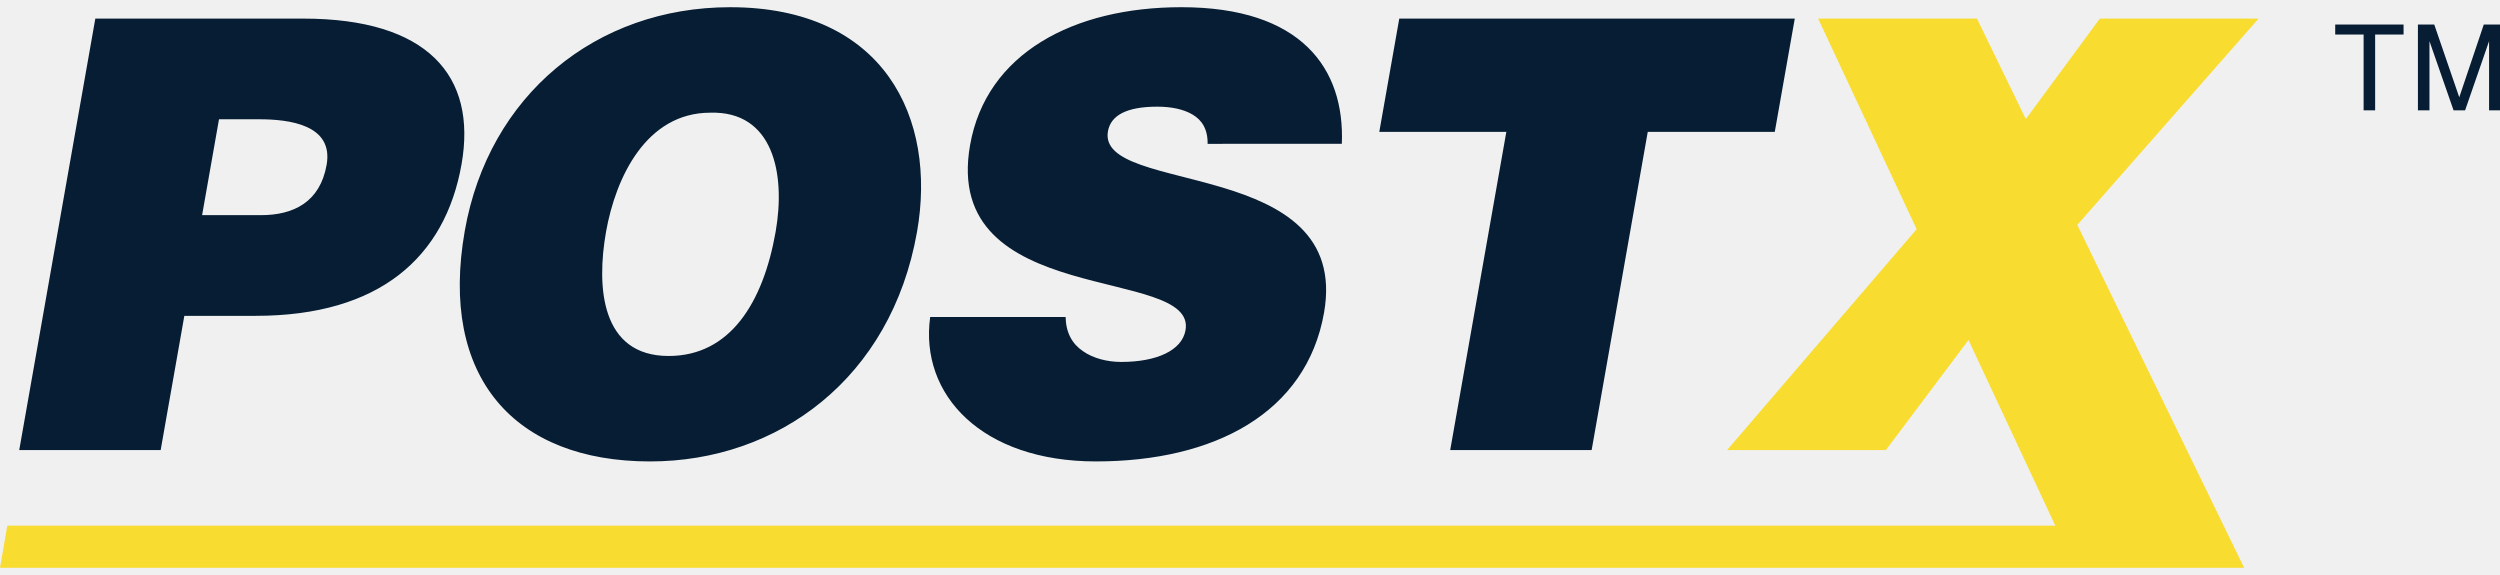
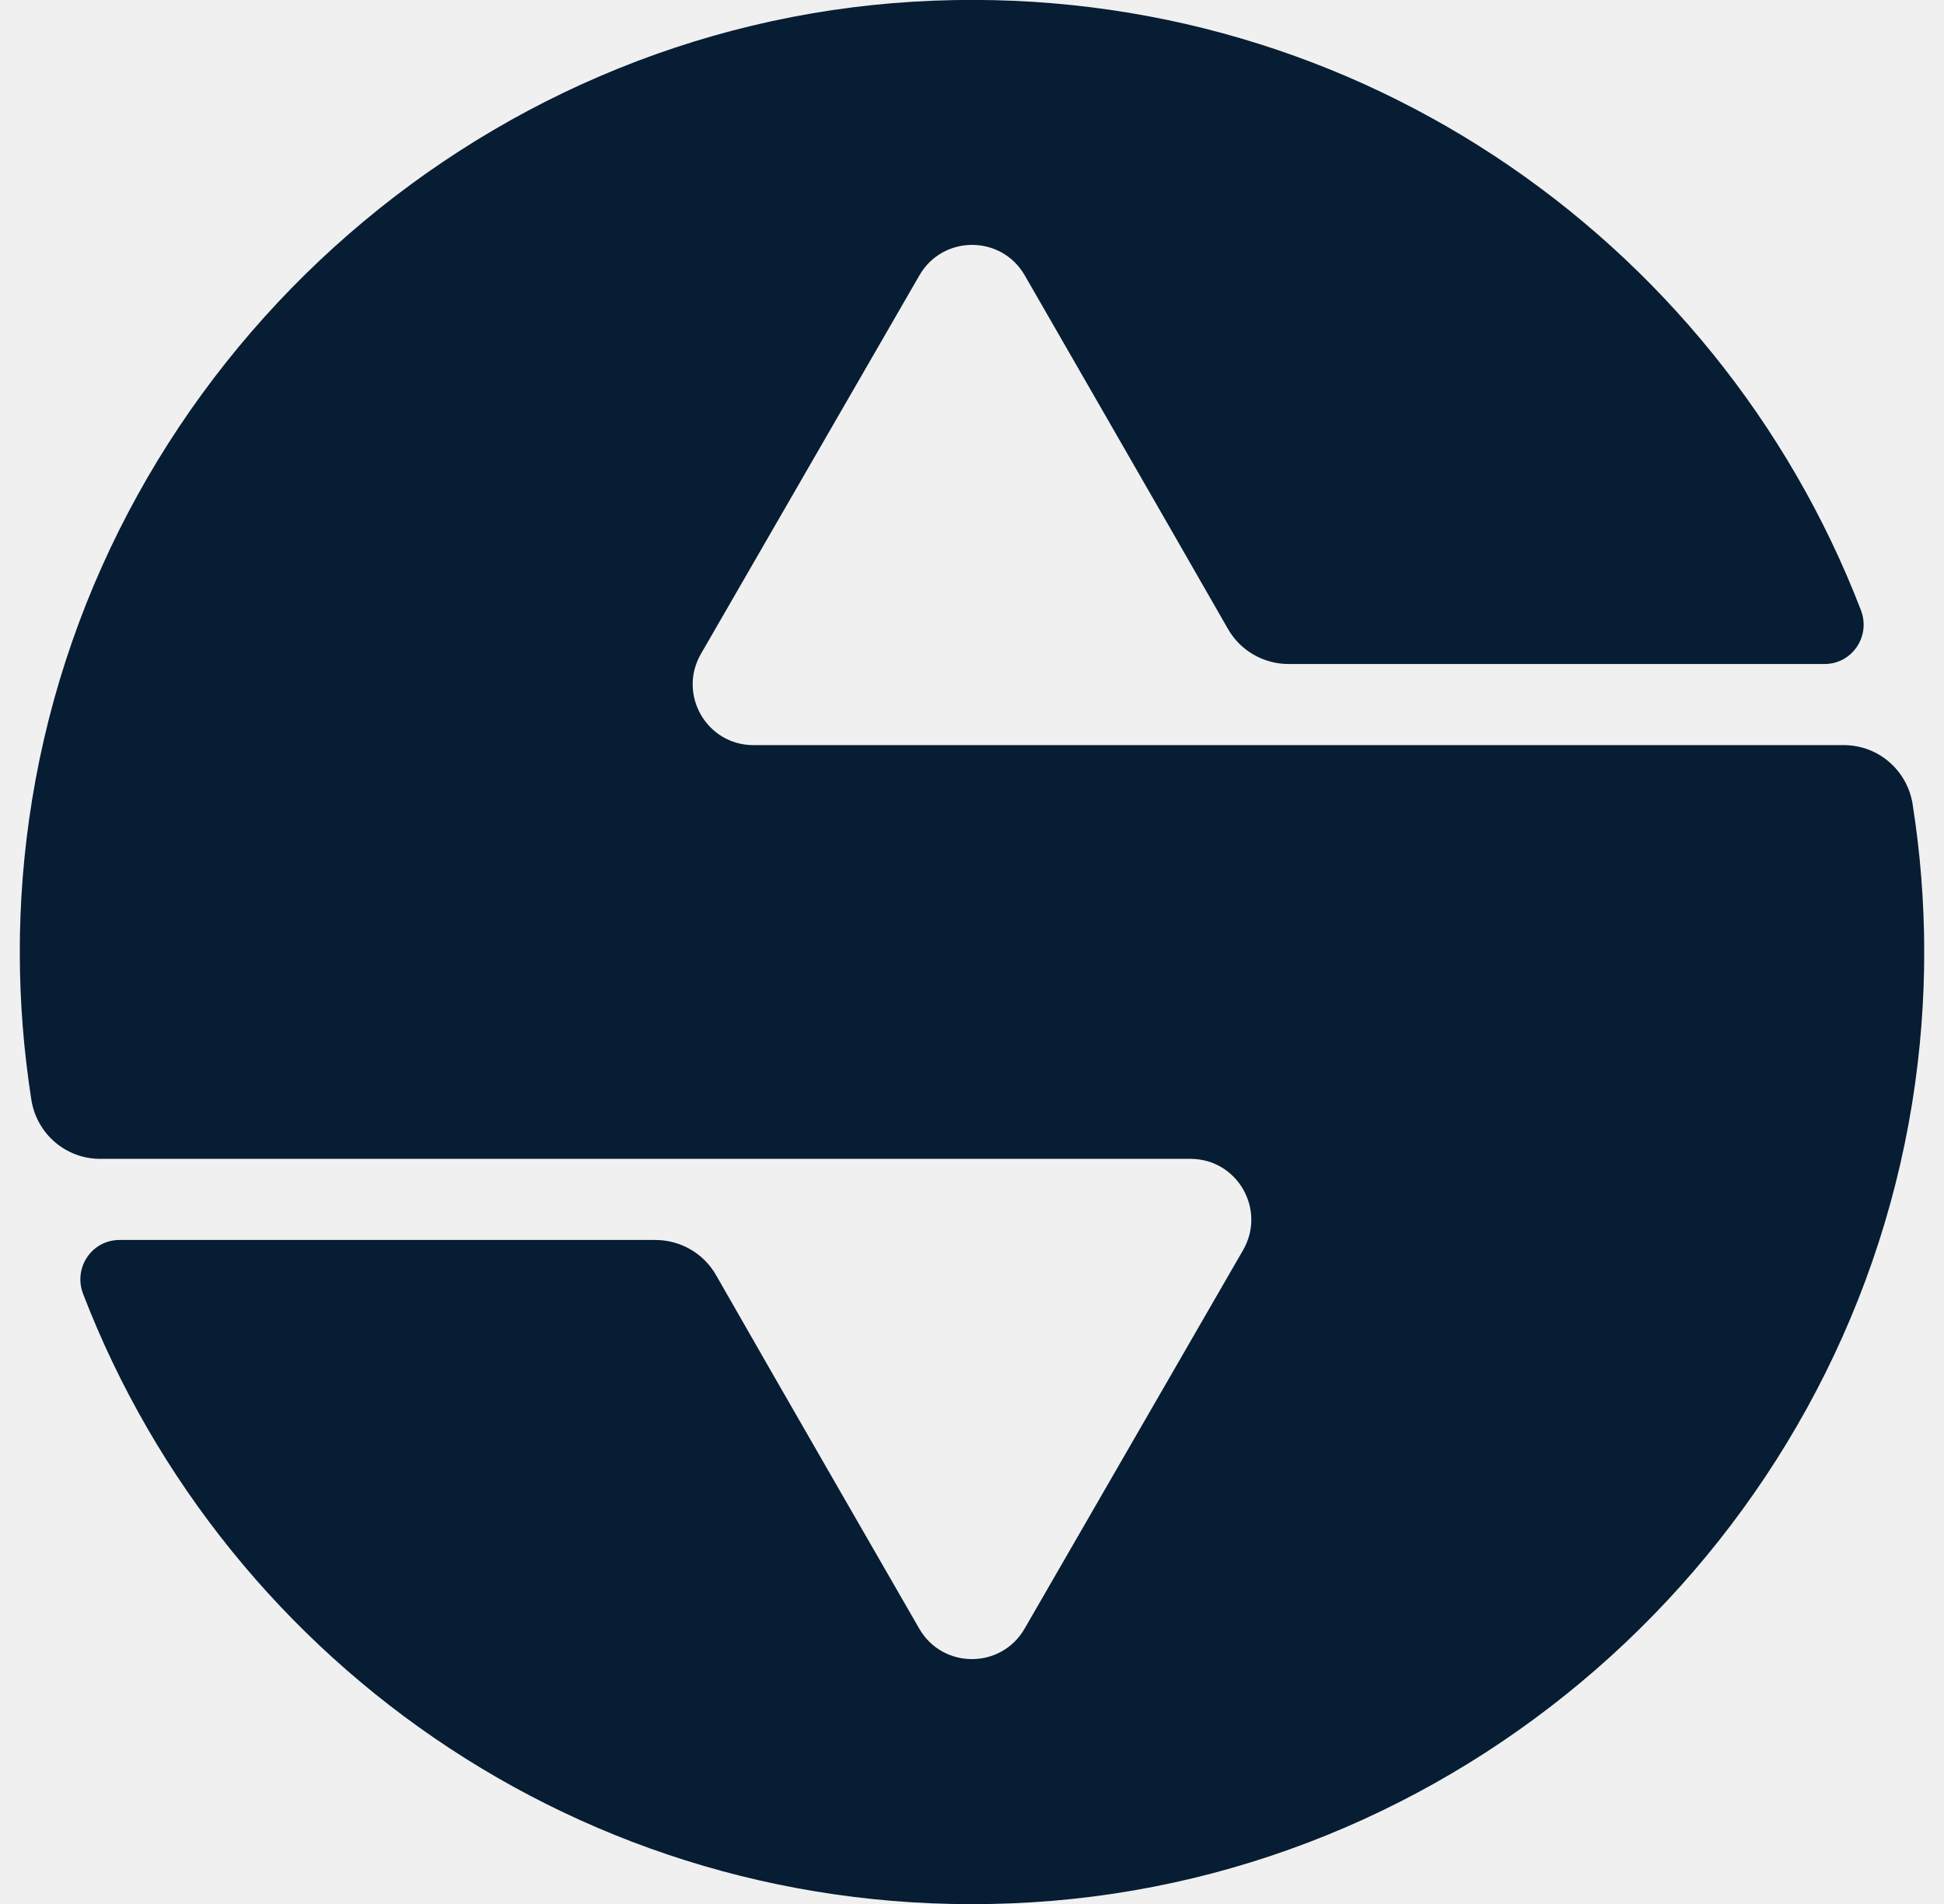
- <svg xmlns="http://www.w3.org/2000/svg" width="200" height="46" viewBox="0 0 200 46" fill="none">
-   <path fill-rule="evenodd" clip-rule="evenodd" d="M16.168 17.212L17.52 9.542H20.733C23.129 9.542 26.697 9.974 26.13 13.185C25.605 16.158 23.502 17.213 20.865 17.213L16.168 17.212ZM12.853 36.005L14.747 25.267H20.452C30.375 25.267 35.614 20.567 36.924 13.137C38.176 6.042 34.185 1.488 24.261 1.488H7.626L1.539 36.005H12.853ZM56.827 9.015C61.838 8.87 62.876 13.856 62.048 18.555C61.044 24.258 58.381 28.478 53.491 28.478C48.074 28.478 47.704 22.964 48.481 18.555C49.251 14.191 51.698 9.015 56.827 9.015ZM58.411 0.577C47.672 0.577 39.094 7.624 37.184 18.458C35.113 30.205 41.169 36.915 52.002 36.915C62.215 36.915 71.29 30.299 73.361 18.555C74.968 9.445 70.731 0.577 58.411 0.577ZM96.609 11.507C96.628 10.308 96.132 9.589 95.394 9.158C94.654 8.726 93.682 8.534 92.579 8.534C90.087 8.534 88.858 9.253 88.636 10.499C87.723 15.677 108.136 12.464 105.922 25.025C104.509 33.03 97.162 36.914 87.67 36.914C78.561 36.914 73.555 31.593 74.414 25.359H85.249C85.269 26.607 85.779 27.518 86.636 28.092C87.445 28.669 88.594 28.955 89.696 28.955C92.524 28.955 94.555 28.044 94.842 26.416C95.763 21.19 75.282 24.786 77.607 11.602C78.9 4.266 85.879 0.576 94.508 0.576C104.095 0.576 107.596 5.464 107.346 11.505L96.609 11.507ZM111.942 1.488H143.582L141.982 10.549H131.821L127.331 36.005H116.017L120.507 10.549H110.343L111.942 1.488Z" fill="#061D33" />
-   <path fill-rule="evenodd" clip-rule="evenodd" d="M179.532 45.424L166.184 17.992L180.686 1.488H167.984L162.067 9.526L158.156 1.488H145.451L153.331 18.333L138.166 36.005H150.869L157.479 27.199L164.427 42.054H0.584L0 45.424H179.532Z" fill="#F9DC30" />
-   <path fill-rule="evenodd" clip-rule="evenodd" d="M186.817 1.962H192.285V2.761H190.011V8.829H189.089V2.761H186.817V1.962ZM193.433 1.962H194.74L196.741 7.784L198.703 1.962H200V8.829H199.126V3.292L197.207 8.829H196.286L194.357 3.292V8.829H193.434L193.433 1.962Z" fill="#061D33" />
+ <svg xmlns="http://www.w3.org/2000/svg" width="49" height="48" viewBox="0 0 49 48" fill="none">
+   <g clip-path="url(#clip0_1223_3918)">
+     <path d="M48.209 20.271C48.072 19.416 47.341 18.785 46.477 18.785H30.017H26.684H18.992C17.815 18.785 17.079 17.512 17.665 16.489L23.175 6.941C23.766 5.918 25.238 5.918 25.829 6.941C25.829 6.941 29.572 13.443 30.951 15.854C31.264 16.405 31.851 16.74 32.481 16.74H45.987C46.688 16.74 47.16 16.035 46.904 15.378C43.276 5.953 33.874 -0.606 23.03 0.042C11.917 0.708 2.594 9.171 0.809 20.161C0.385 22.77 0.412 25.309 0.791 27.73C0.928 28.585 1.659 29.215 2.523 29.215H18.983H21.518H30.008C31.185 29.215 31.921 30.489 31.335 31.512L25.825 41.06C25.234 42.082 23.762 42.082 23.171 41.06C23.171 41.06 19.424 34.558 18.049 32.147C17.736 31.596 17.149 31.26 16.519 31.26H3.013C2.312 31.26 1.84 31.966 2.096 32.623C5.728 42.06 15.144 48.624 26.005 47.958C37.114 47.279 46.424 38.807 48.196 27.818C48.615 25.212 48.588 22.687 48.209 20.275V20.271Z" fill="#061D33" />
+   </g>
+   <defs>
+     <clipPath id="clip0_1223_3918">
+       <rect width="48" height="48" fill="white" transform="translate(0.5)" />
+     </clipPath>
+   </defs>
</svg>
